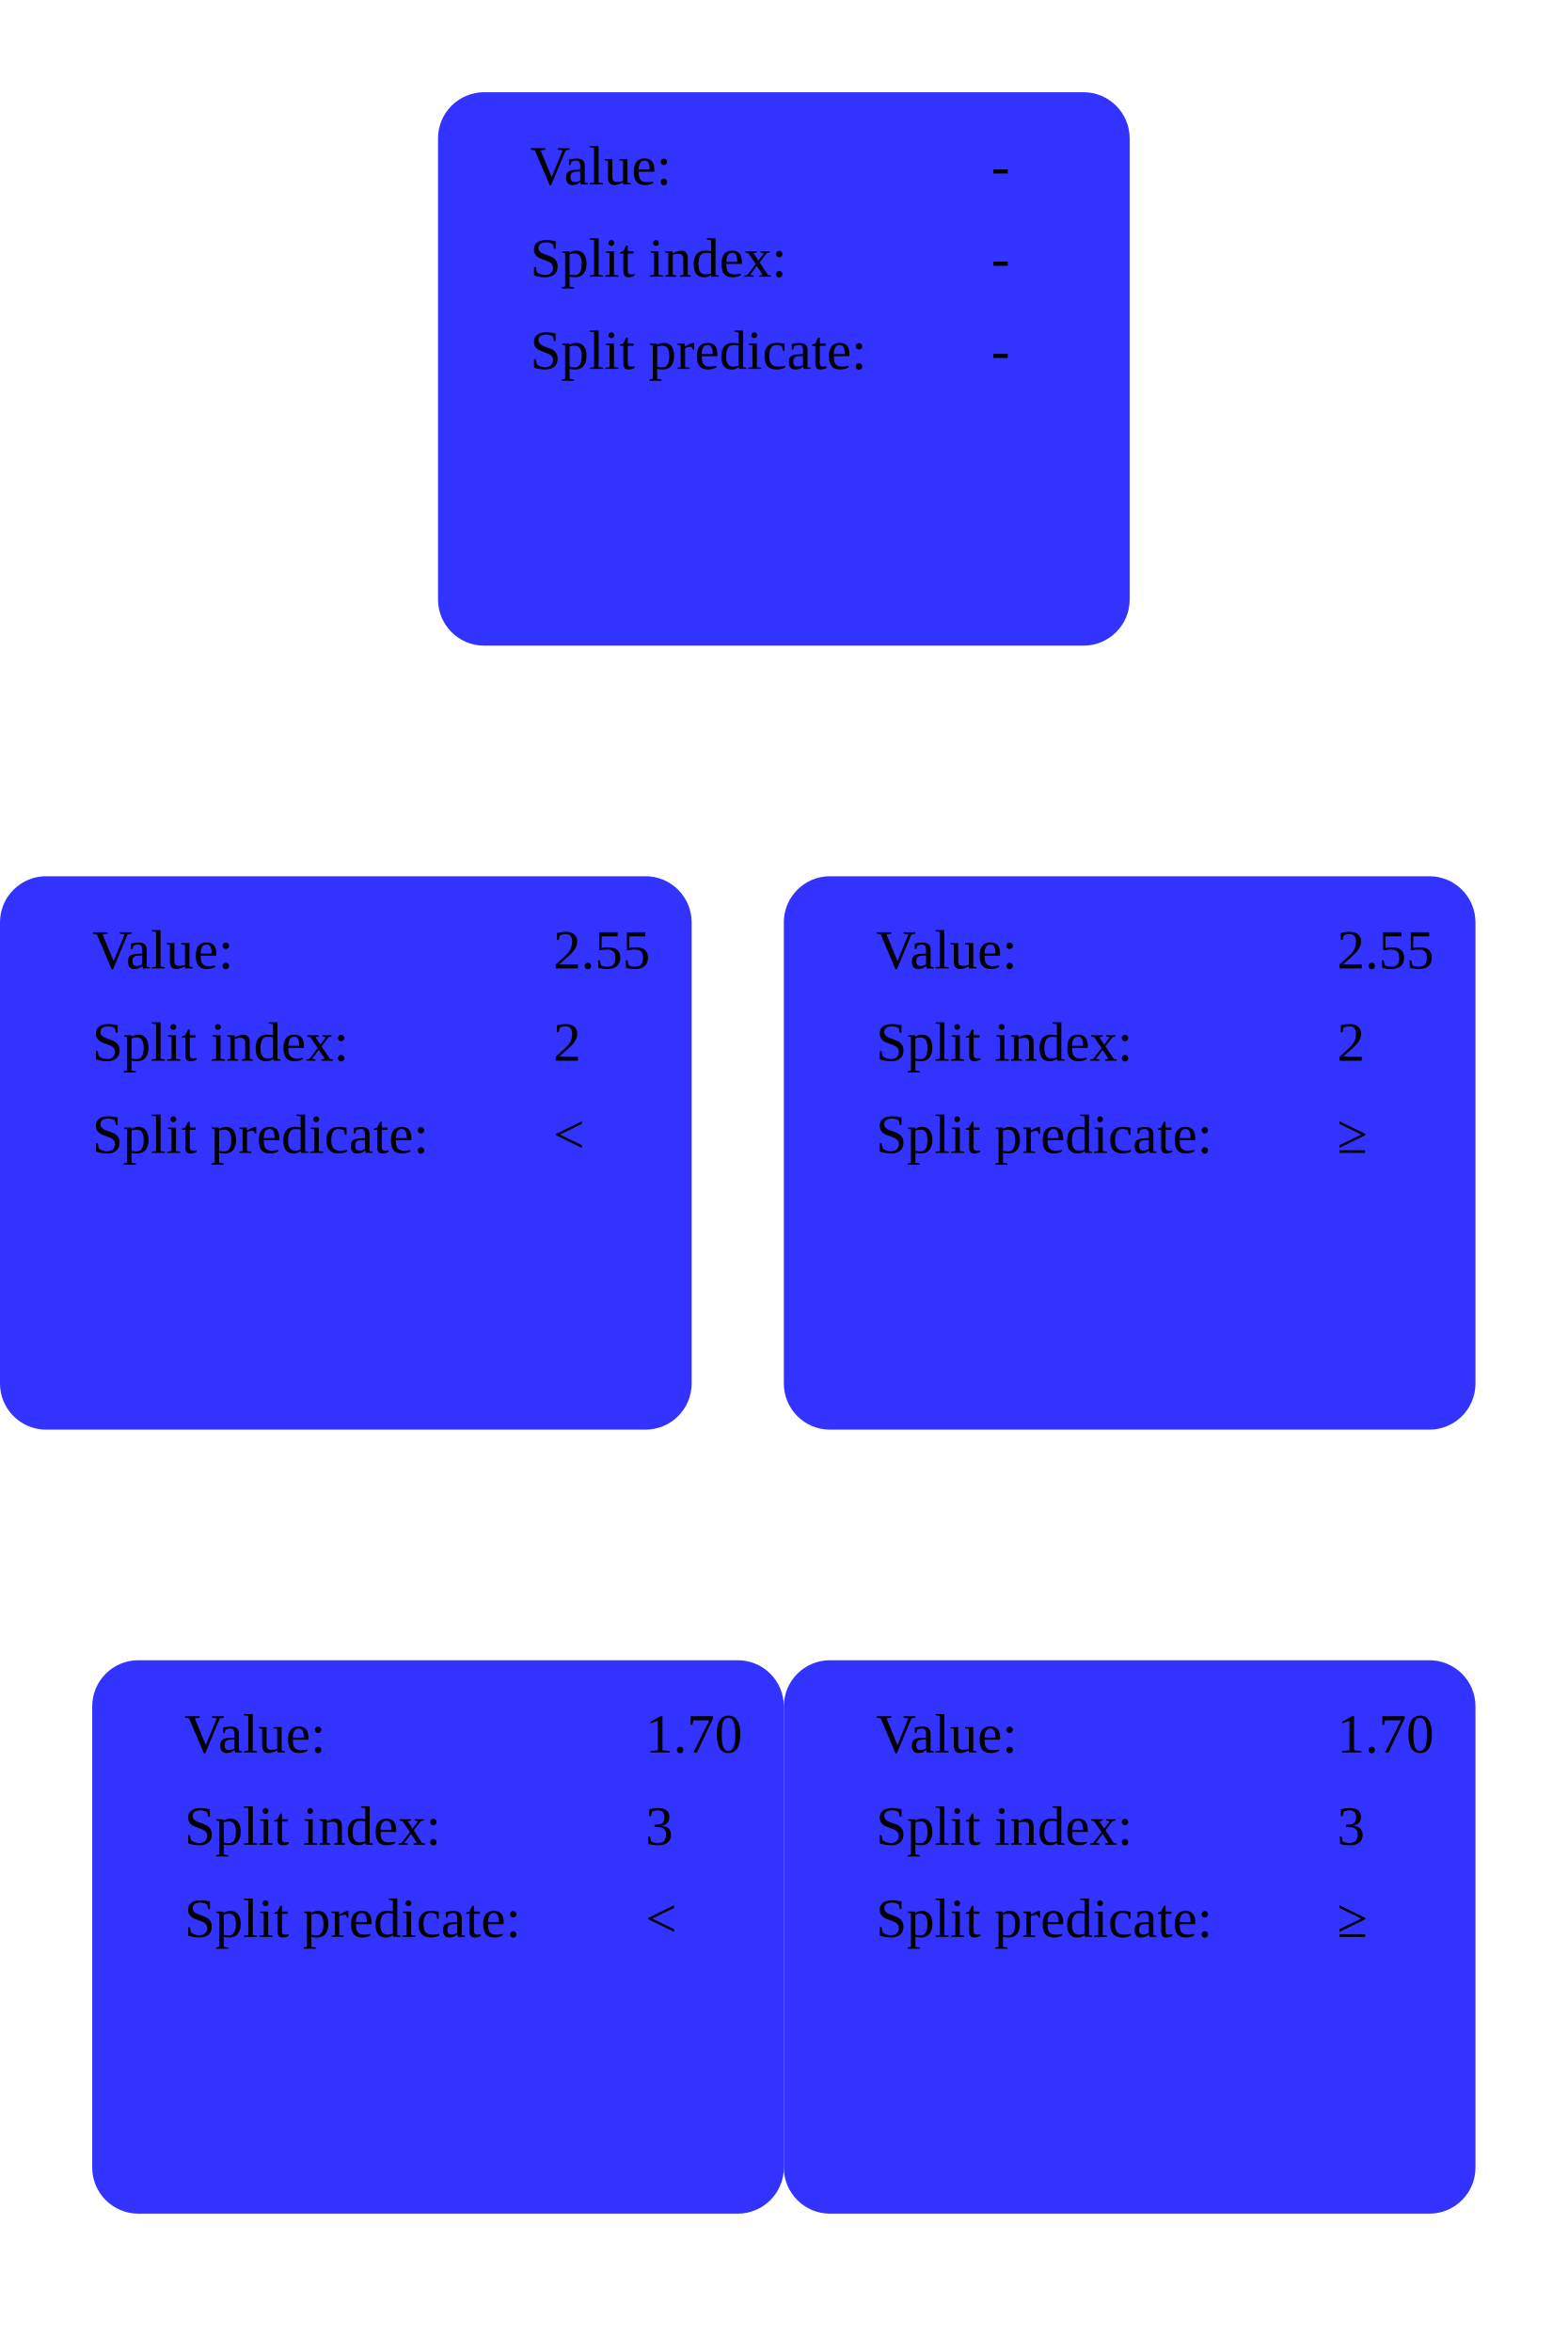
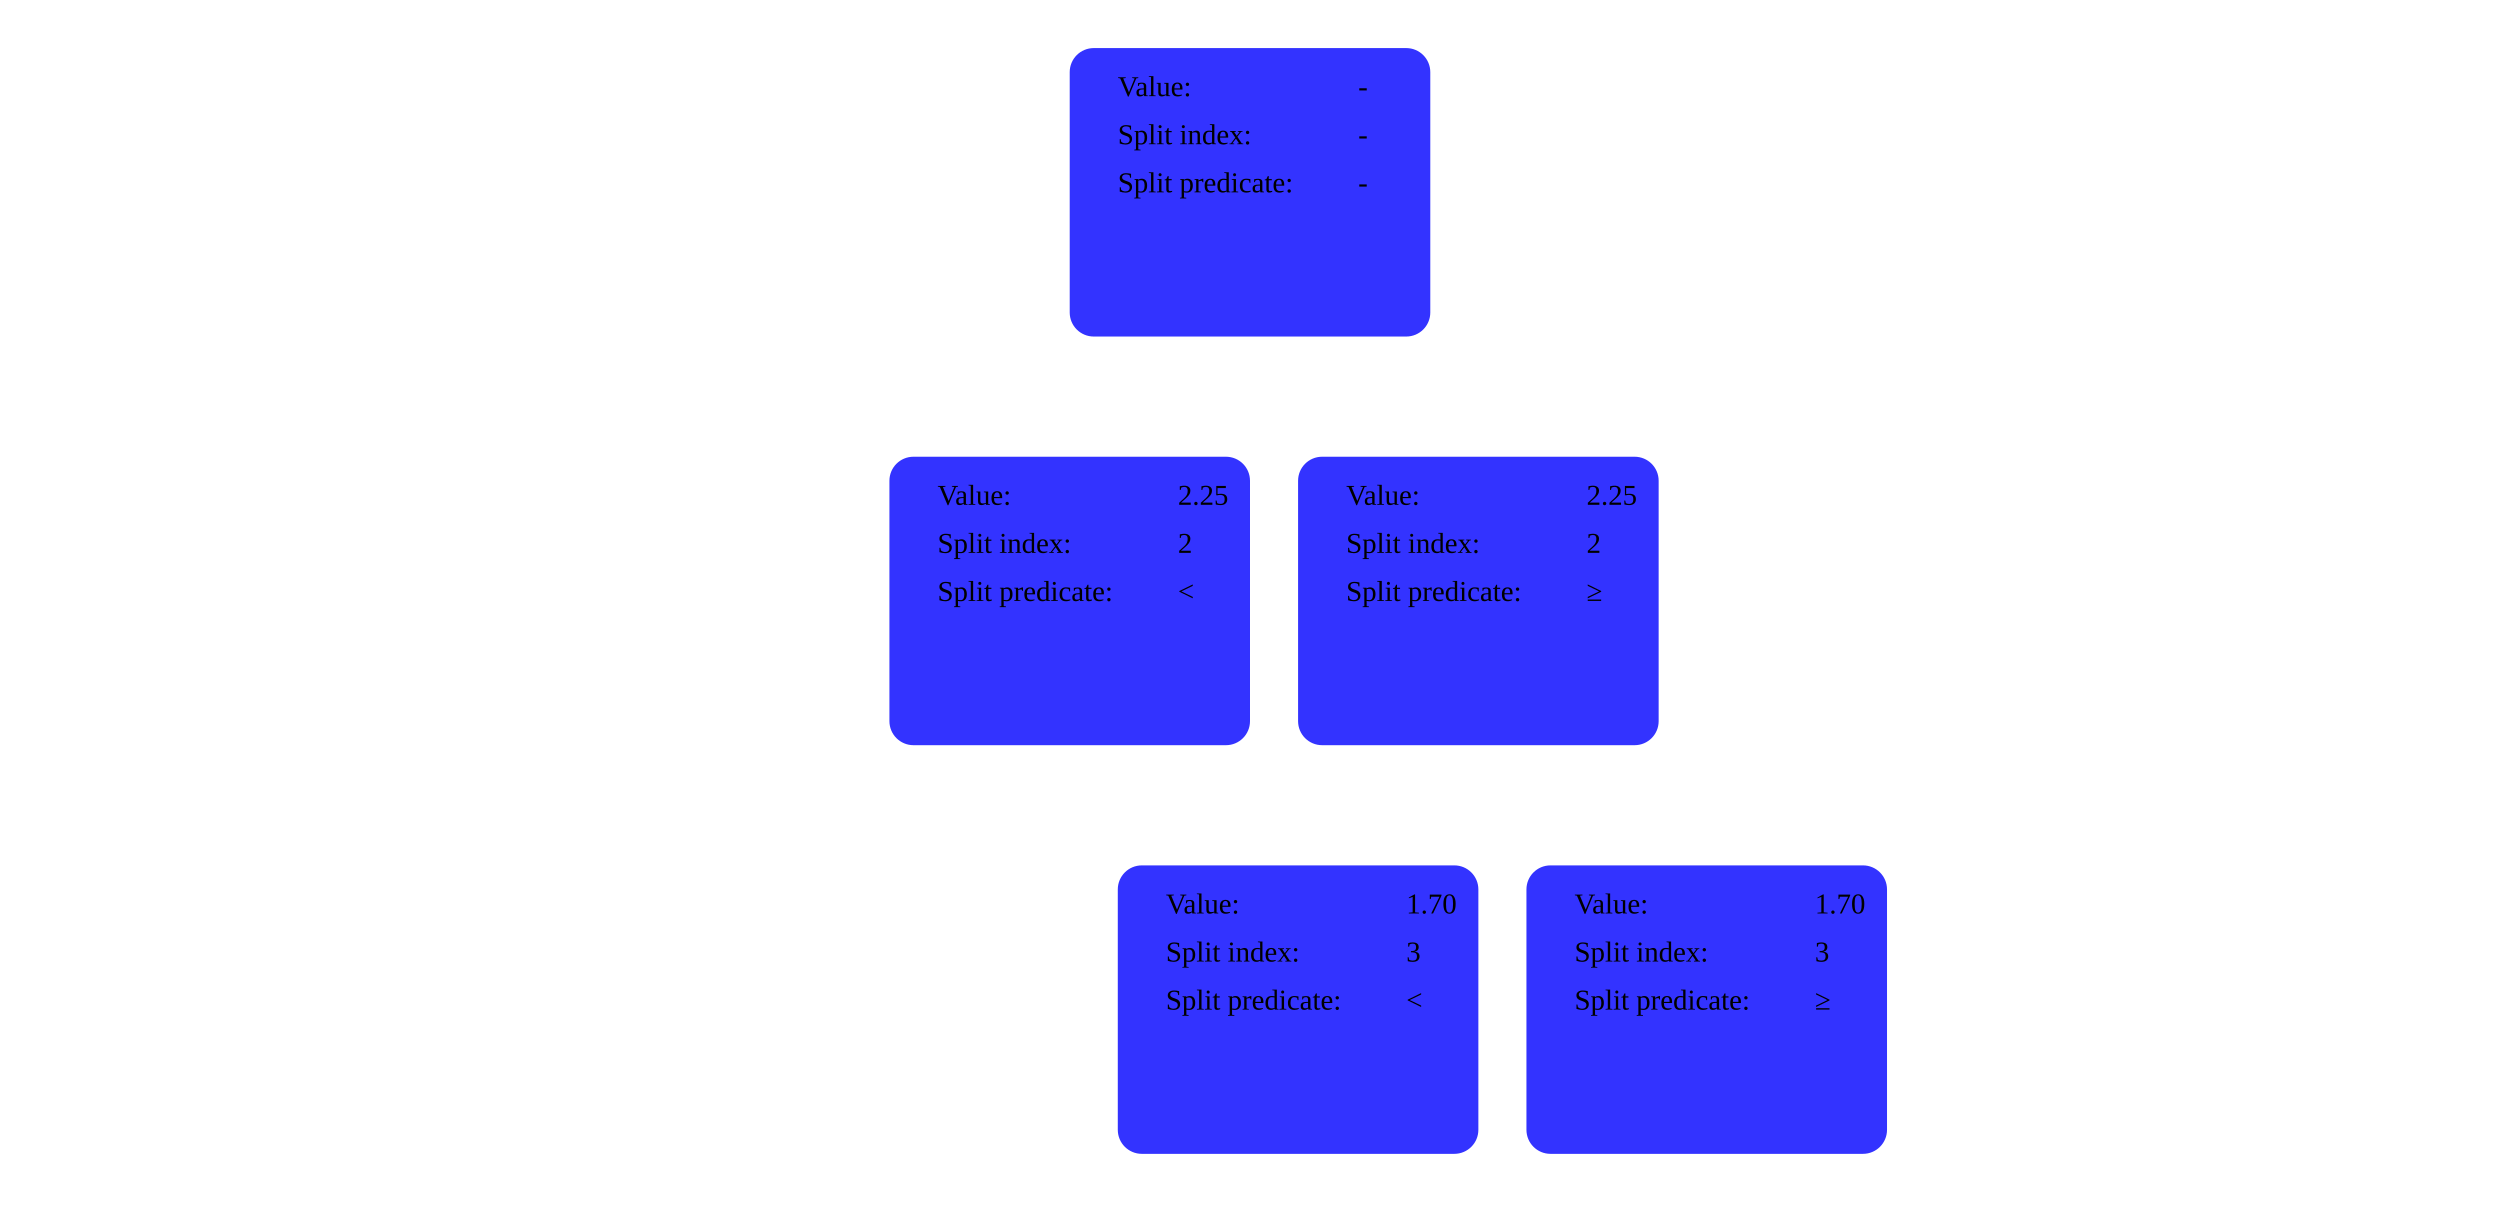
- <svg xmlns="http://www.w3.org/2000/svg" width="340" height="510">
+ <svg xmlns="http://www.w3.org/2000/svg" width="1040" height="510">
  <g>
-     <rect rx="10" style="fill:blue;fill-opacity:.8" x="95" y="20" width="150" height="120" />
-     <text x="115" y="40">Value:</text>
-     <text x="215" y="40">-</text>
-     <text x="115" y="60">Split index:</text>
-     <text x="215" y="60">-</text>
-     <text x="115" y="80">Split predicate:</text>
-     <text x="215" y="80">-</text>
+     <rect rx="10" style="fill:blue;fill-opacity:.8" x="445" y="20" width="150" height="120" />
+     <text x="465" y="40">Value:</text>
+     <text x="565" y="40">-</text>
+     <text x="465" y="60">Split index:</text>
+     <text x="565" y="60">-</text>
+     <text x="465" y="80">Split predicate:</text>
+     <text x="565" y="80">-</text>
  </g>
  <g>
-     <rect rx="10" style="fill:blue;fill-opacity:.8" x="0" y="190" width="150" height="120" />
-     <text x="20" y="210">Value:</text>
-     <text x="120" y="210">2.55</text>
-     <text x="20" y="230">Split index:</text>
-     <text x="120" y="230">2</text>
-     <text x="20" y="250">Split predicate:</text>
-     <text x="120" y="250">&lt;</text>
+     <rect rx="10" style="fill:blue;fill-opacity:.8" x="370" y="190" width="150" height="120" />
+     <text x="390" y="210">Value:</text>
+     <text x="490" y="210">2.25</text>
+     <text x="390" y="230">Split index:</text>
+     <text x="490" y="230">2</text>
+     <text x="390" y="250">Split predicate:</text>
+     <text x="490" y="250">&lt;</text>
  </g>
  <g>
-     <rect rx="10" style="fill:blue;fill-opacity:.8" x="170" y="190" width="150" height="120" />
-     <text x="190" y="210">Value:</text>
-     <text x="290" y="210">2.55</text>
-     <text x="190" y="230">Split index:</text>
-     <text x="290" y="230">2</text>
-     <text x="190" y="250">Split predicate:</text>
-     <text x="290" y="250">≥</text>
+     <rect rx="10" style="fill:blue;fill-opacity:.8" x="540" y="190" width="150" height="120" />
+     <text x="560" y="210">Value:</text>
+     <text x="660" y="210">2.25</text>
+     <text x="560" y="230">Split index:</text>
+     <text x="660" y="230">2</text>
+     <text x="560" y="250">Split predicate:</text>
+     <text x="660" y="250">≥</text>
  </g>
  <g>
-     <rect rx="10" style="fill:blue;fill-opacity:.8" x="20" y="360" width="150" height="120" />
-     <text x="40" y="380">Value:</text>
-     <text x="140" y="380">1.70</text>
-     <text x="40" y="400">Split index:</text>
-     <text x="140" y="400">3</text>
-     <text x="40" y="420">Split predicate:</text>
-     <text x="140" y="420">&lt;</text>
+     <rect rx="10" style="fill:blue;fill-opacity:.8" x="465" y="360" width="150" height="120" />
+     <text x="485" y="380">Value:</text>
+     <text x="585" y="380">1.70</text>
+     <text x="485" y="400">Split index:</text>
+     <text x="585" y="400">3</text>
+     <text x="485" y="420">Split predicate:</text>
+     <text x="585" y="420">&lt;</text>
  </g>
  <g>
-     <rect rx="10" style="fill:blue;fill-opacity:.8" x="170" y="360" width="150" height="120" />
-     <text x="190" y="380">Value:</text>
-     <text x="290" y="380">1.70</text>
-     <text x="190" y="400">Split index:</text>
-     <text x="290" y="400">3</text>
-     <text x="190" y="420">Split predicate:</text>
-     <text x="290" y="420">≥</text>
+     <rect rx="10" style="fill:blue;fill-opacity:.8" x="635" y="360" width="150" height="120" />
+     <text x="655" y="380">Value:</text>
+     <text x="755" y="380">1.70</text>
+     <text x="655" y="400">Split index:</text>
+     <text x="755" y="400">3</text>
+     <text x="655" y="420">Split predicate:</text>
+     <text x="755" y="420">≥</text>
  </g>
</svg>
